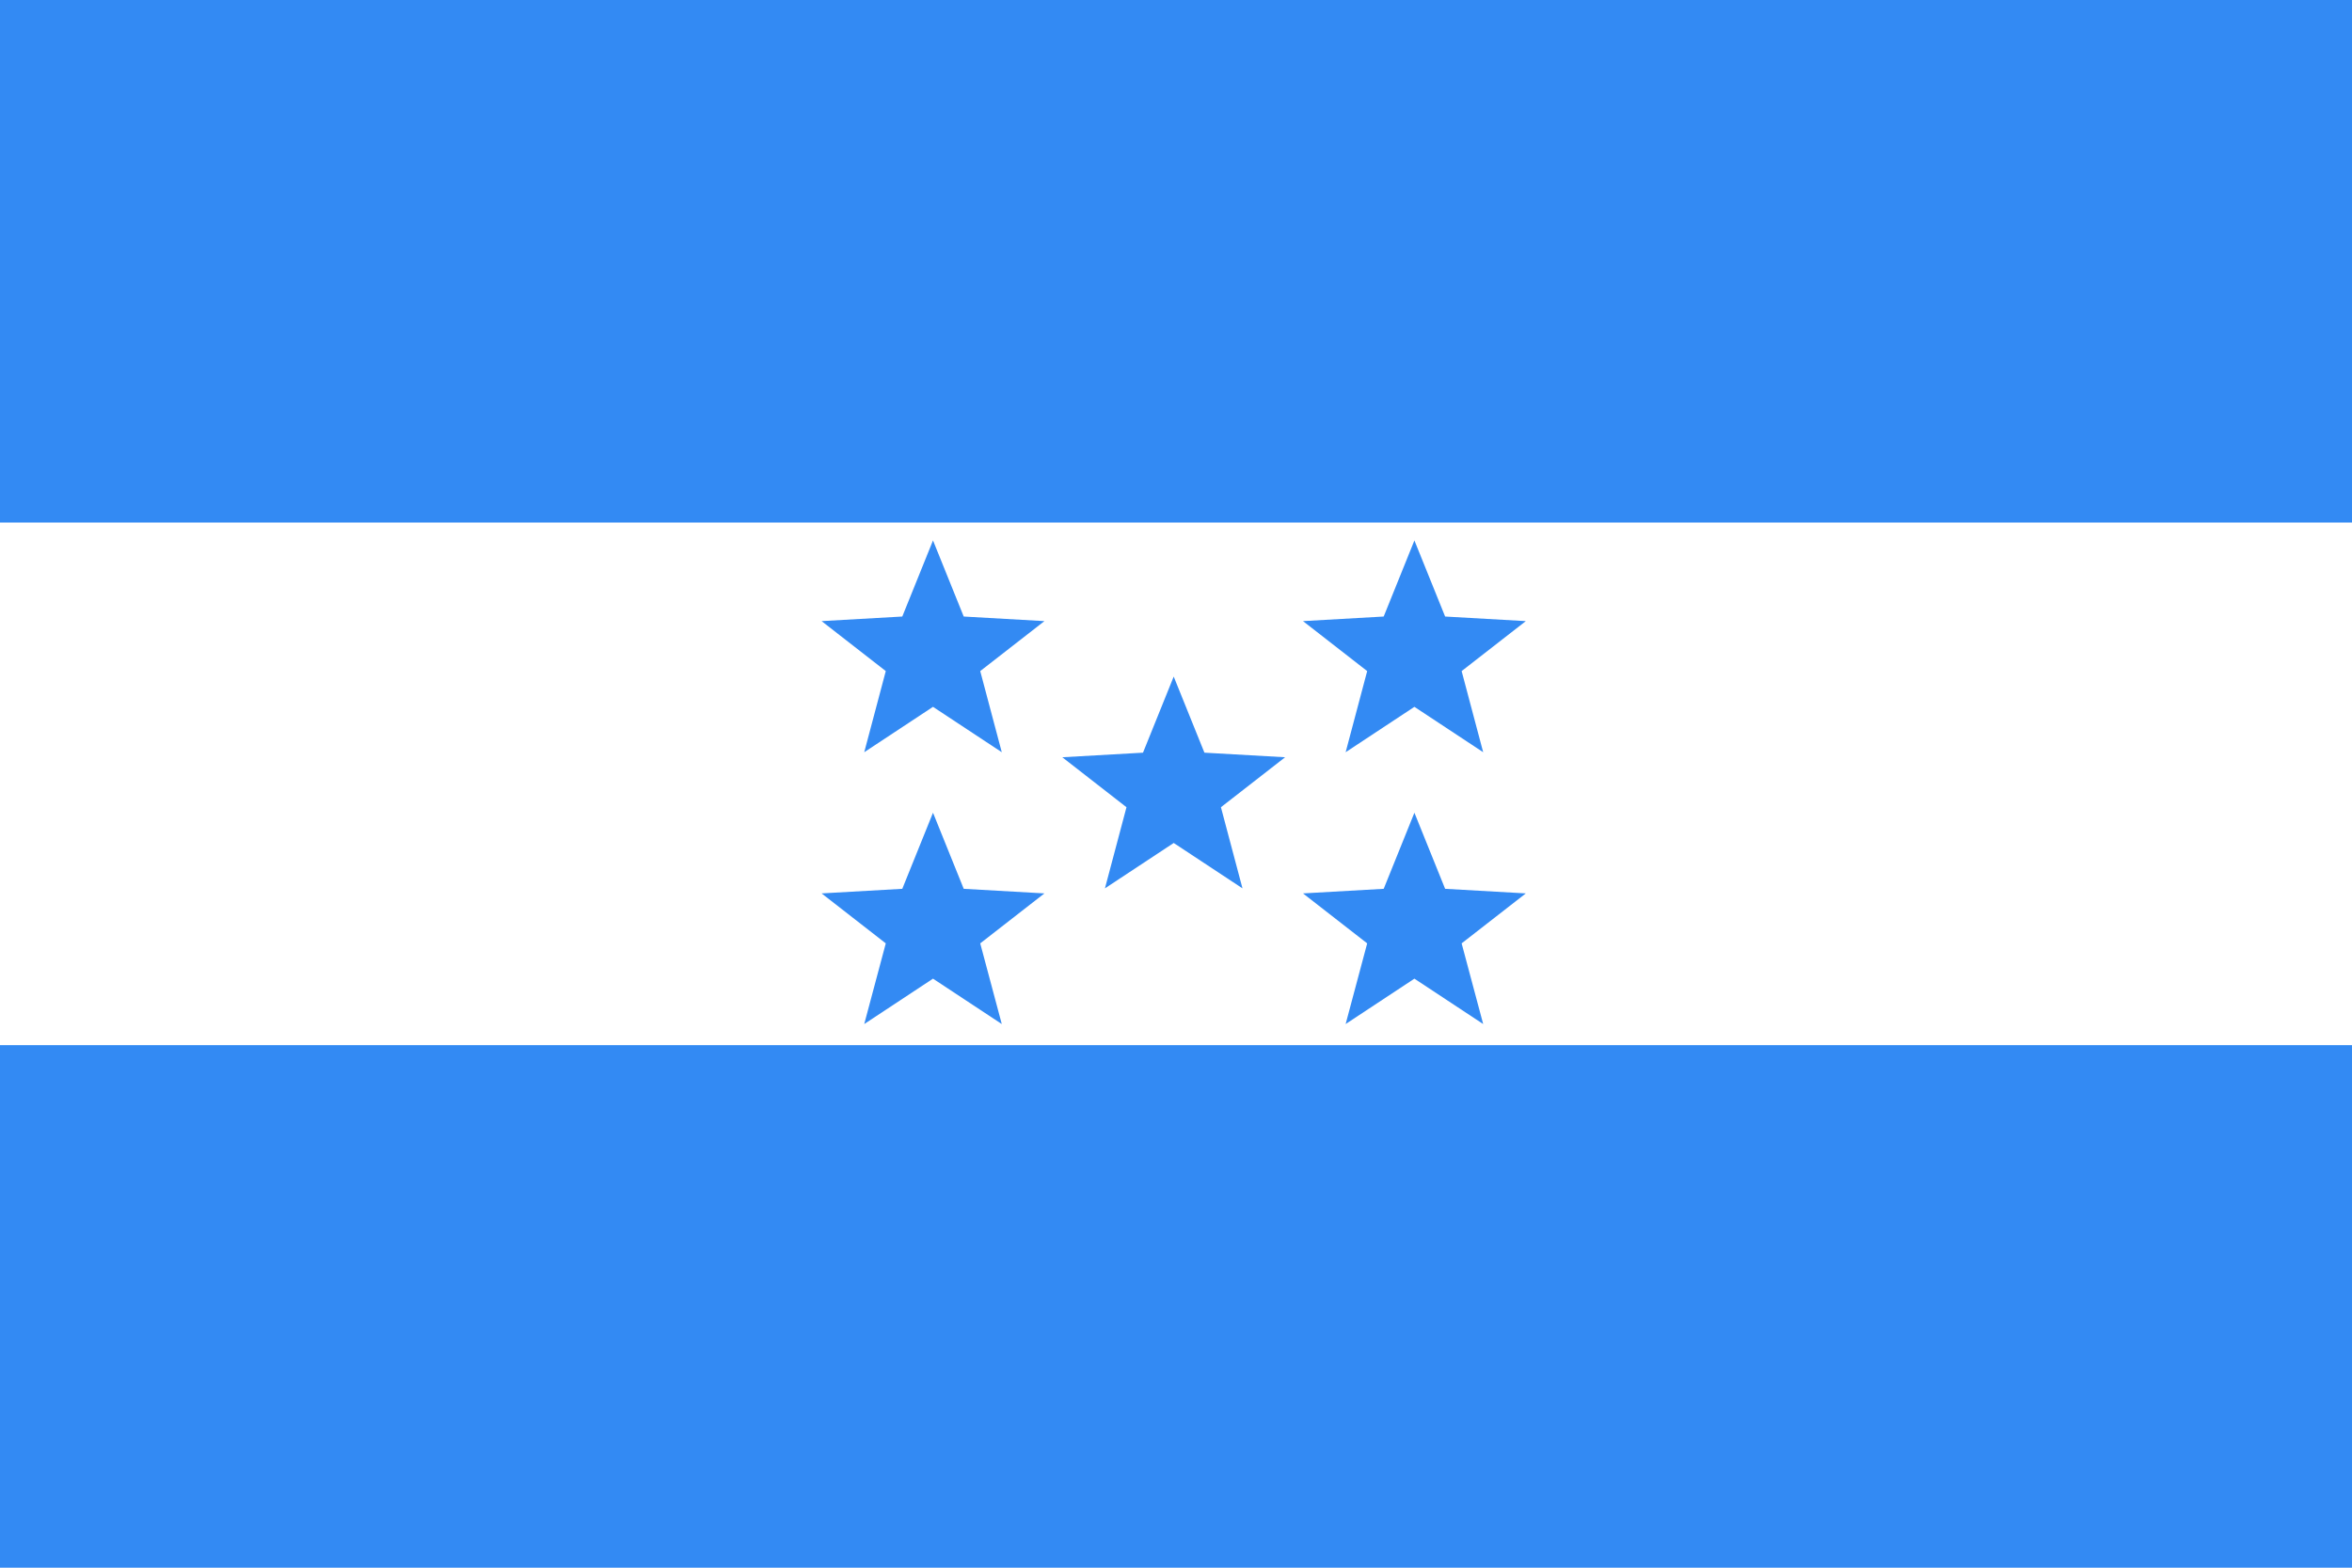
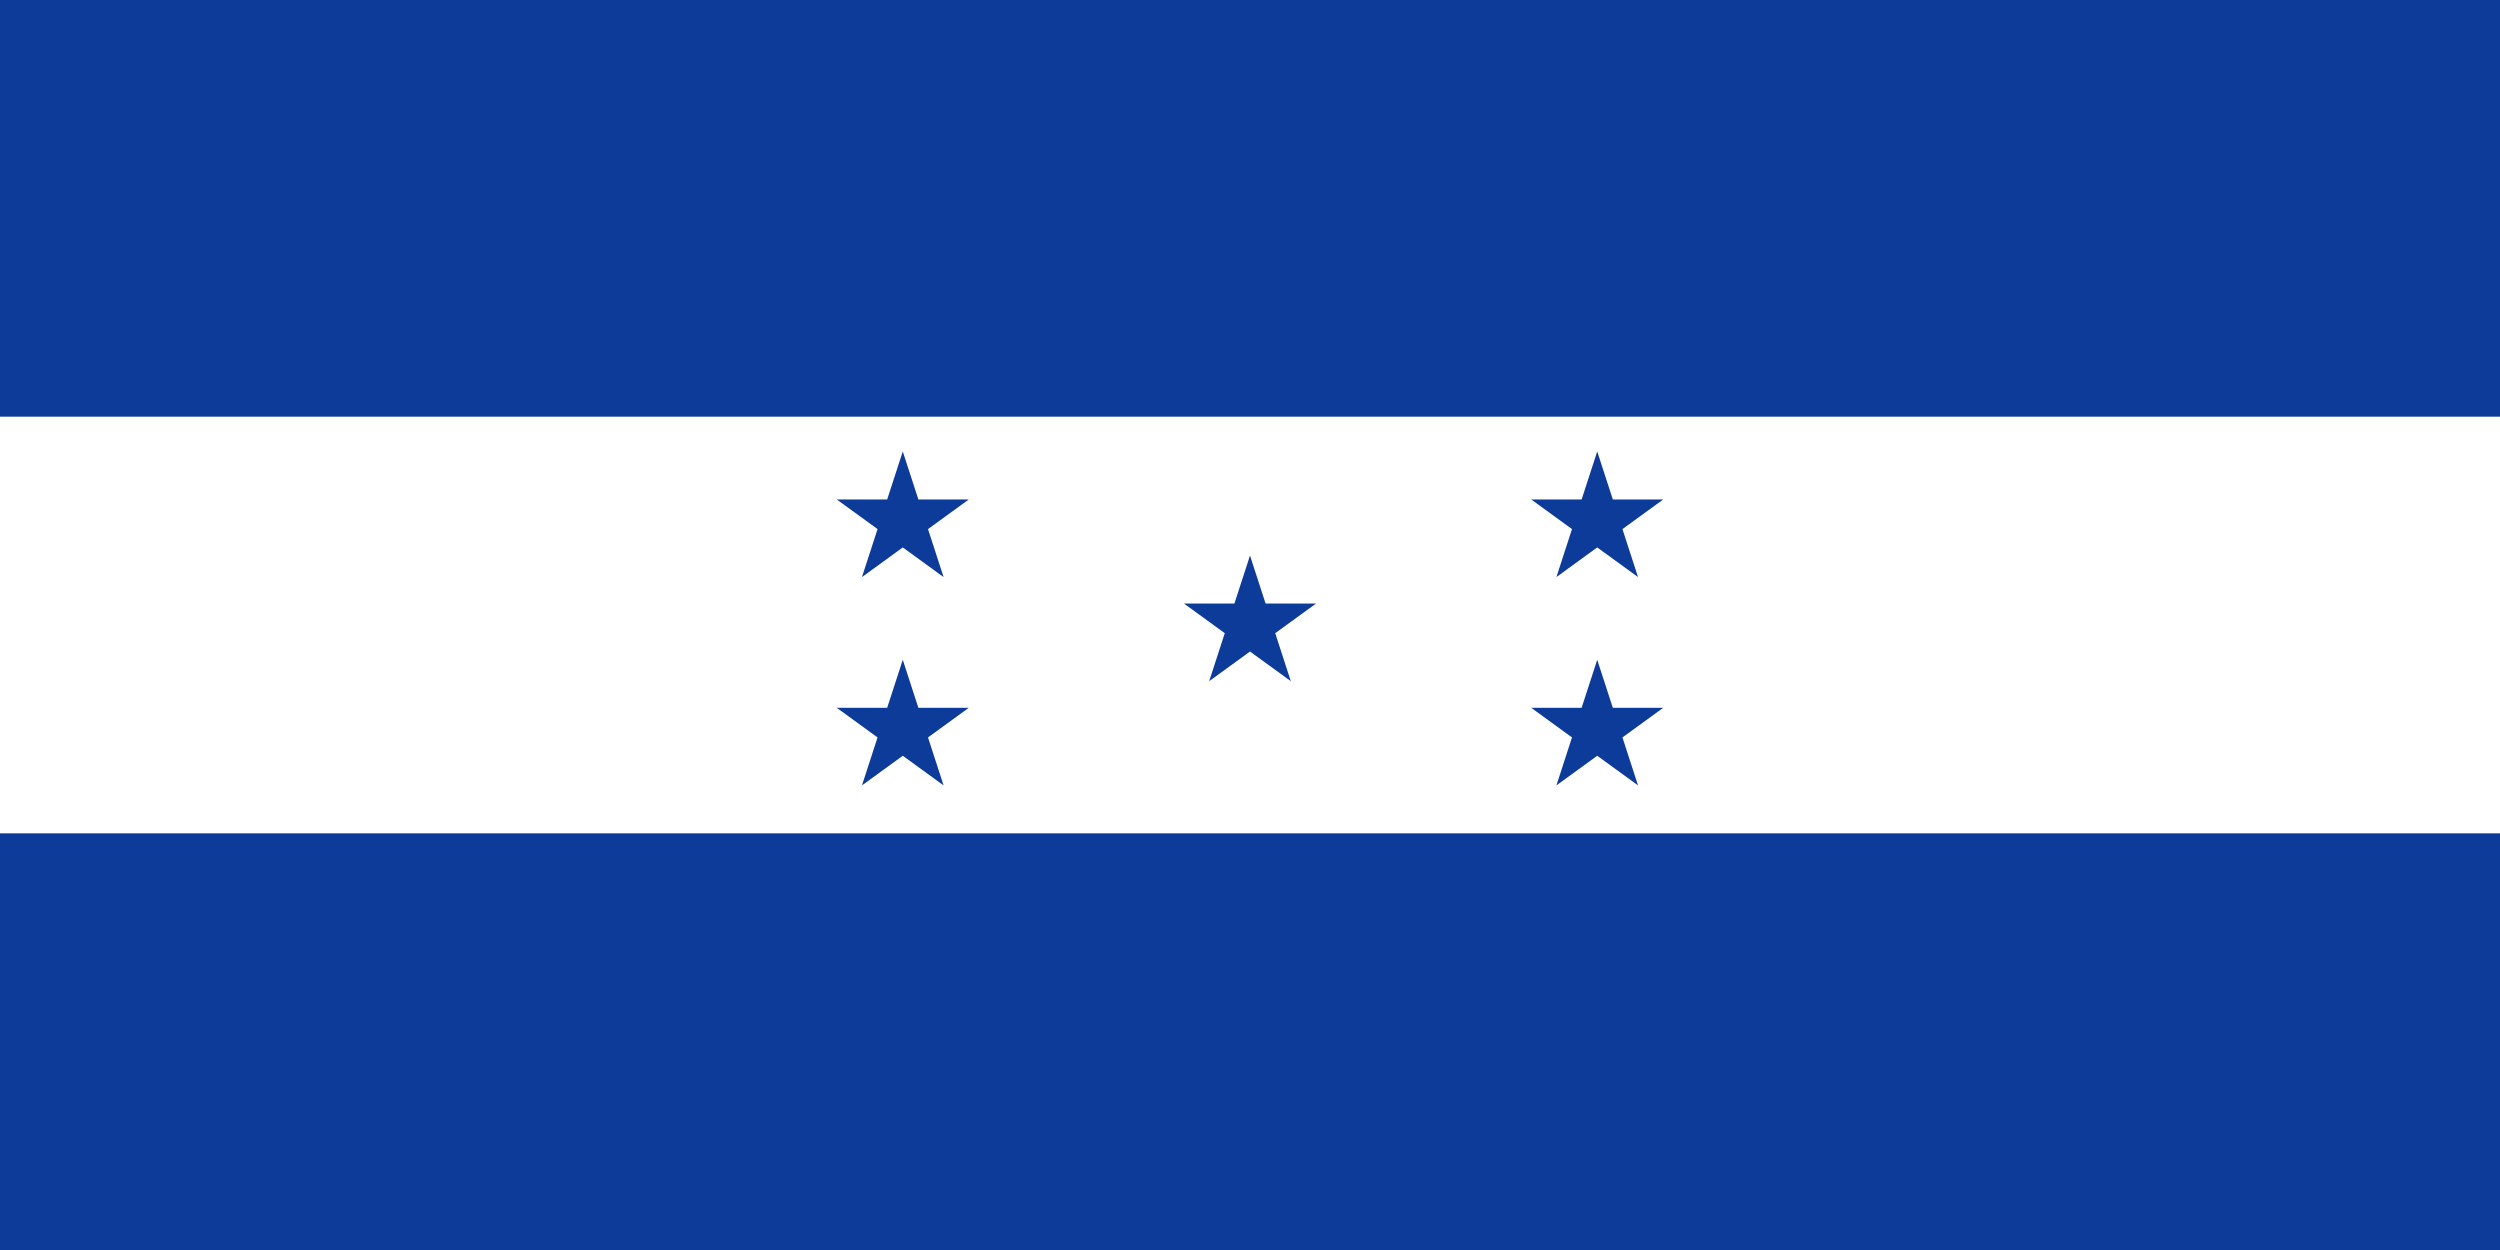
- <svg xmlns="http://www.w3.org/2000/svg" viewBox="0 0 513 342">
-   <path fill="#FFF" d="M0 0h513v342H0z" />
-   <g fill="#338AF3">
-     <path d="M0 0h513v114H0zM0 228h513v114H0zM203.5 117.9l6.7 16.6 17.6 1-14 10.9 4.7 17.7-15-9.9-15 9.9 4.7-17.7-14-10.9 17.6-1zM308.5 117.9l6.7 16.6 17.6 1-14 10.9 4.7 17.7-15-9.9-15 9.9 4.7-17.7-14-10.9 17.6-1zM256 147.6l6.7 16.6 17.6 1-14 10.9 4.7 17.7-15-9.9-15 9.9 4.7-17.7-14-10.9 17.6-1zM203.5 177.3l6.7 16.6 17.6 1-14 10.9 4.7 17.6-15-9.9-15 9.9 4.7-17.6-14-10.9 17.6-1zM308.5 177.3l6.7 16.6 17.6 1-14 10.9 4.7 17.6-15-9.9-15 9.9 4.7-17.6-14-10.9 17.6-1z" />
+ <svg xmlns="http://www.w3.org/2000/svg" xmlns:xlink="http://www.w3.org/1999/xlink" viewBox="0 0 1260 630">
+   <path d="M1260 0H0v630h1260z" fill="#0d3b99" />
+   <path d="M1260 210H0v210h1260z" fill="#fff" />
+   <path id="a" d="M630 280l20.572 63.315-53.859-39.131h66.573l-53.859 39.131z" fill="#0d3b99" />
+   <g id="b">
+     <use transform="translate(-175 -52.465)" xlink:href="#a" />
+     <use transform="translate(-175 52.534)" xlink:href="#a" />
  </g>
+   <use transform="translate(350)" xlink:href="#b" />
</svg>
